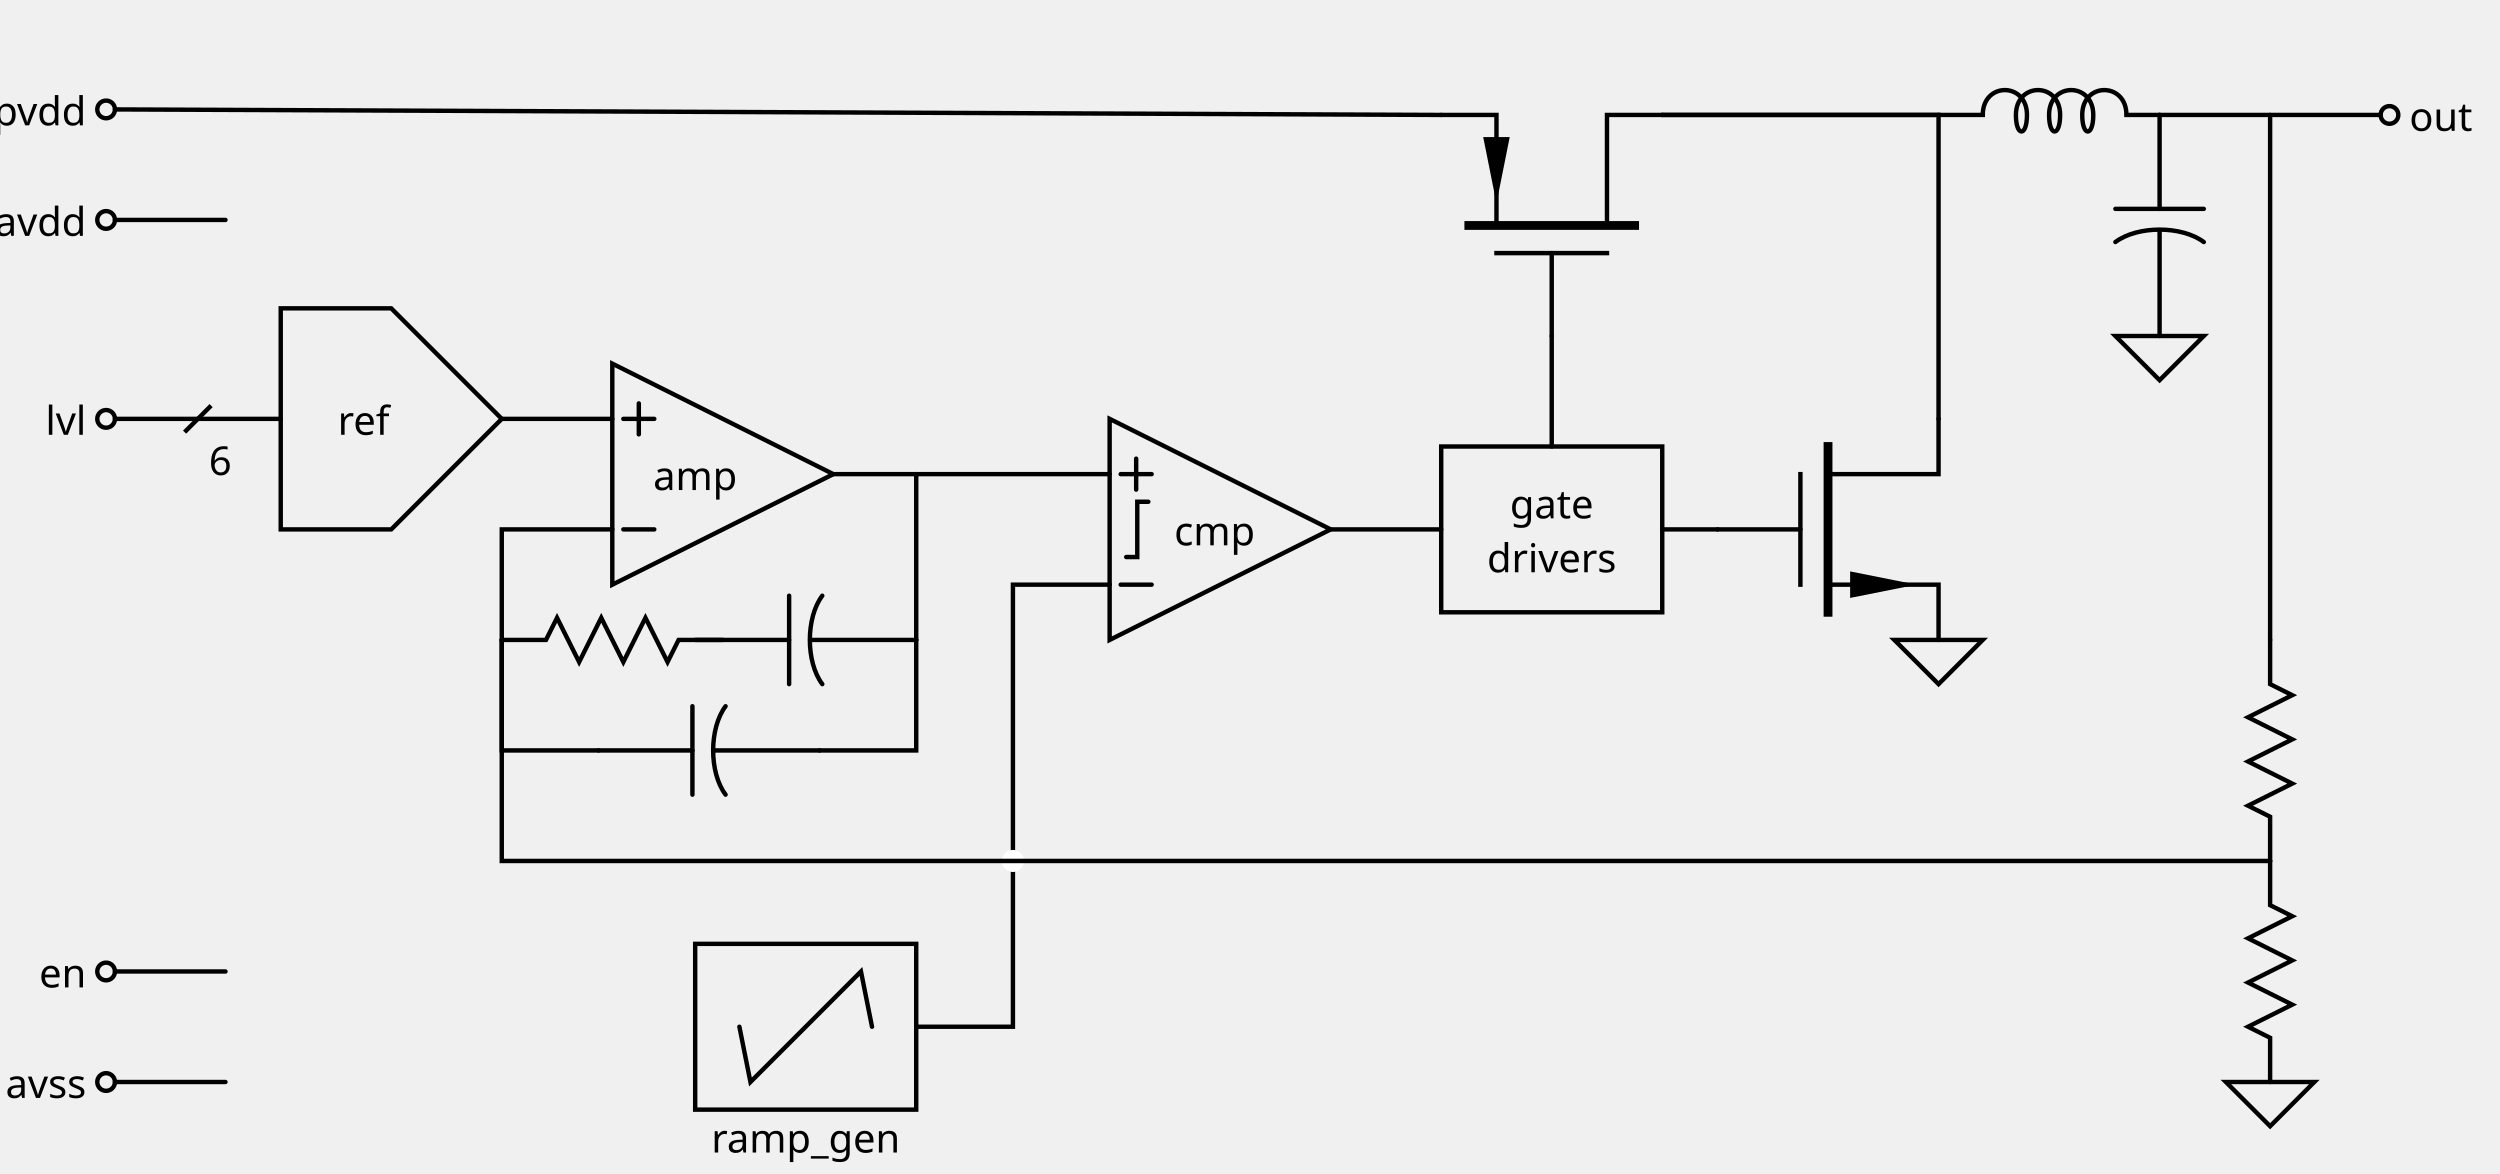
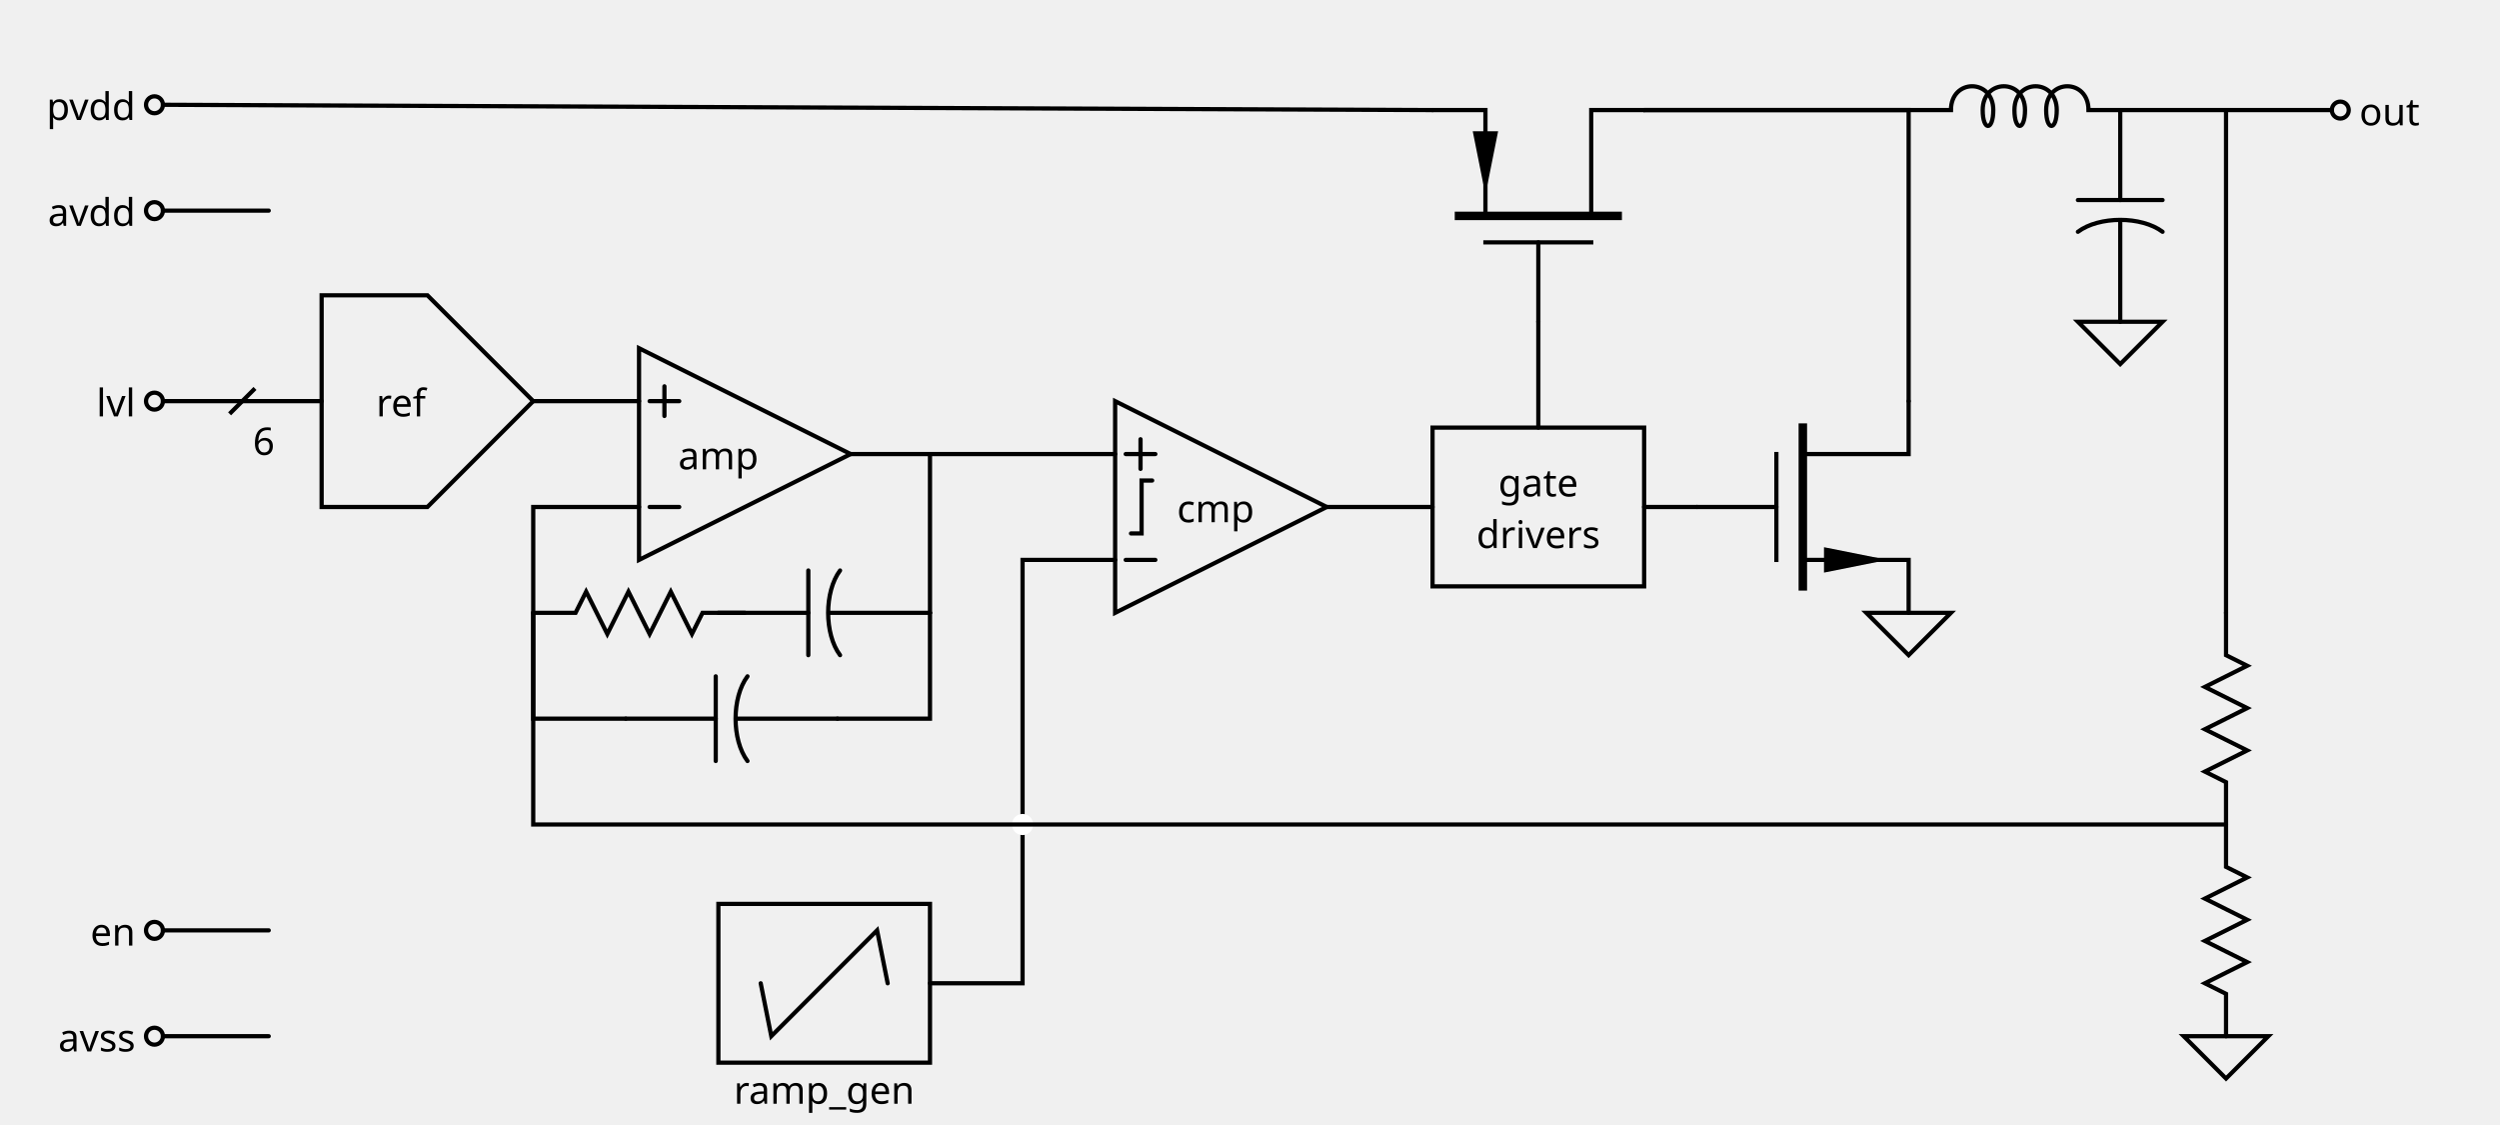
- <svg xmlns="http://www.w3.org/2000/svg" baseProfile="full" height="100%" version="1.1" viewBox="-52.0,-49.5,1131.0,531.0" width="100%">
+ <svg xmlns="http://www.w3.org/2000/svg" baseProfile="full" height="100%" version="1.1" viewBox="-77.0,-49.5,1181.0,531.0" width="100%">
  <defs />
  <g id="symbol" transform="translate(0,0)">
-     <rect fill="none" height="50" stroke="none" width="100" x="-50.0" y="-25.0" />
+     <rect fill="none" height="50" stroke="none" width="150" x="-75.0" y="-25.0" />
    <circle cx="-4" cy="0" fill="none" r="4" stroke="black" stroke-width="2" />
  </g>
  <g id="text">
    <text fill="black" font-family="sans-serif" font-size="18" text-anchor="end" x="-13" y="7.2">pvdd</text>
  </g>
  <g id="symbol" transform="translate(0,50)">
-     <rect fill="none" height="50" stroke="none" width="100" x="-50.0" y="-25.0" />
+     <rect fill="none" height="50" stroke="none" width="150" x="-75.0" y="-25.0" />
    <circle cx="-4" cy="0" fill="none" r="4" stroke="black" stroke-width="2" />
  </g>
  <g id="text">
    <text fill="black" font-family="sans-serif" font-size="18" text-anchor="end" x="-13" y="57.2">avdd</text>
  </g>
  <g id="wire">
    <polyline fill="none" points="0,50 50,50" stroke="black" stroke-linecap="round" stroke-width="2" />
  </g>
  <g id="symbol" transform="translate(0,140)">
-     <rect fill="none" height="50" stroke="none" width="100" x="-50.0" y="-25.0" />
+     <rect fill="none" height="50" stroke="none" width="150" x="-75.0" y="-25.0" />
    <circle cx="-4" cy="0" fill="none" r="4" stroke="black" stroke-width="2" />
  </g>
  <g id="text">
    <text fill="black" font-family="sans-serif" font-size="18" text-anchor="end" x="-13" y="147.2">lvl</text>
  </g>
  <g id="symbol" transform="translate(125.0,140)">
    <rect fill="none" height="100" stroke="none" width="100" x="-50.0" y="-50.0" />
    <polygon fill="none" points="50.0,0 0,-50.0 -50.0,-50.0 -50.0,50.0 0,50.0" stroke="black" stroke-linecap="round" stroke-width="2" />
  </g>
  <g id="text">
    <text fill="black" font-family="sans-serif" font-size="18" text-anchor="middle" x="112.5" y="147.2">ref</text>
  </g>
  <g id="wire">
    <polyline fill="none" points="0,140 75.0,140" stroke="black" stroke-linecap="round" stroke-width="2" />
  </g>
  <g id="symbol" transform="translate(37.5,140.0)">
    <rect fill="none" height="50" stroke="none" width="50" x="-25.0" y="-25.0" />
    <line stroke="black" stroke-width="2" x1="-6.0" x2="6.0" y1="6.0" y2="-6.0" />
  </g>
  <g id="text">
    <text fill="black" font-family="sans-serif" font-size="18" text-anchor="start" x="42.5" y="165.4">6</text>
  </g>
  <g id="symbol" transform="translate(275.0,165.0)">
    <rect fill="none" height="100" stroke="none" width="100" x="-50.0" y="-50.0" />
    <polygon fill="none" points="50.0,0 -50.0,-50.0 -50.0,50.0" stroke="black" stroke-linecap="round" stroke-width="2" />
    <line stroke="black" stroke-linecap="round" stroke-width="2" x1="-45.0" x2="-31.0" y1="25.0" y2="25.0" />
    <line stroke="black" stroke-linecap="round" stroke-width="2" x1="-45.0" x2="-31.0" y1="-25.0" y2="-25.0" />
    <line stroke="black" stroke-linecap="round" stroke-width="2" x1="-38.0" x2="-38.0" y1="-18.0" y2="-32.0" />
  </g>
  <g id="text">
    <text fill="black" font-family="sans-serif" font-size="18" text-anchor="middle" x="262.5" y="172.2">amp</text>
  </g>
  <g id="wire">
    <polyline fill="none" points="175.0,140 225.0,140.0" stroke="black" stroke-linecap="round" stroke-width="2" />
  </g>
  <g id="symbol" transform="translate(312.5,240.0) rotate(-90)">
    <rect fill="none" height="100" stroke="none" width="100" x="-50.0" y="-50.0" />
    <rect fill="none" height="92" stroke="none" width="8" x="-4" y="-46.0" />
    <line fill="none" stroke="black" stroke-linecap="round" stroke-width="2" x1="0" x2="0" y1="-50.0" y2="-7.5" />
    <line fill="none" stroke="black" stroke-linecap="round" stroke-width="2" x1="0" x2="0" y1="2.5" y2="50.0" />
    <line fill="none" stroke="black" stroke-linecap="round" stroke-width="2" x1="-20.0" x2="20.0" y1="-7.5" y2="-7.5" />
    <path d="M -20.0 7.5 c 10.0 -7.5 30.0 -7.5 40 0" fill="none" stroke="black" stroke-linecap="round" stroke-width="2" />
  </g>
  <g id="text" />
  <g id="symbol" transform="translate(225.0,240.0)">
    <rect fill="none" height="100" stroke="none" width="100" x="-50.0" y="-50.0" />
    <rect fill="none" height="8" stroke="none" width="92" x="-46.0" y="-4" />
    <polyline fill="none" points="-50.0,0 -30,0 -25,-10 -20,0 -20,0 -15,10 -10,0 -10,0 -5,-10 0,0 0,0 5,10 10,0 10,0 15,-10 20,0 20,0 25,10 30,0 50.0,0" stroke="black" stroke-linecap="round" stroke-width="2" />
  </g>
  <g id="text" />
  <g id="symbol" transform="translate(268.75,290.0) rotate(-90)">
    <rect fill="none" height="100" stroke="none" width="100" x="-50.0" y="-50.0" />
    <rect fill="none" height="92" stroke="none" width="8" x="-4" y="-46.0" />
    <line fill="none" stroke="black" stroke-linecap="round" stroke-width="2" x1="0" x2="0" y1="-50.0" y2="-7.5" />
    <line fill="none" stroke="black" stroke-linecap="round" stroke-width="2" x1="0" x2="0" y1="2.5" y2="50.0" />
    <line fill="none" stroke="black" stroke-linecap="round" stroke-width="2" x1="-20.0" x2="20.0" y1="-7.5" y2="-7.5" />
    <path d="M -20.0 7.5 c 10.0 -7.5 30.0 -7.5 40 0" fill="none" stroke="black" stroke-linecap="round" stroke-width="2" />
  </g>
  <g id="text" />
  <g id="wire">
    <polyline fill="none" points="362.5,240.0 362.5,165.0" stroke="black" stroke-linecap="round" stroke-width="2" />
  </g>
  <g id="wire">
    <polyline fill="none" points="175.0,240.0 175.0,190.0 225.0,190.0" stroke="black" stroke-linecap="round" stroke-width="2" />
  </g>
  <g id="wire">
    <polyline fill="none" points="218.75,290.0 175.0,290.0 175.0,240.0" stroke="black" stroke-linecap="round" stroke-width="2" />
  </g>
  <g id="wire">
    <polyline fill="none" points="318.75,290.0 362.5,290.0 362.5,240.0" stroke="black" stroke-linecap="round" stroke-width="2" />
  </g>
  <g id="symbol" transform="translate(500.0,190.0)">
    <rect fill="none" height="100" stroke="none" width="100" x="-50.0" y="-50.0" />
    <polygon fill="none" points="50.0,0 -50.0,-50.0 -50.0,50.0" stroke="black" stroke-linecap="round" stroke-width="2" />
    <line stroke="black" stroke-linecap="round" stroke-width="2" x1="-45.0" x2="-31.0" y1="25.0" y2="25.0" />
    <line stroke="black" stroke-linecap="round" stroke-width="2" x1="-45.0" x2="-31.0" y1="-25.0" y2="-25.0" />
    <line stroke="black" stroke-linecap="round" stroke-width="2" x1="-38.0" x2="-38.0" y1="-18.0" y2="-32.0" />
    <polyline fill="none" points="-42.5,12.5 -37.5,12.5 -37.5,-12.5 -32.5,-12.5" stroke="black" stroke-linecap="round" stroke-width="2" />
  </g>
  <g id="text">
    <text fill="black" font-family="sans-serif" font-size="18" text-anchor="middle" x="497.5" y="197.2">cmp</text>
  </g>
  <g id="wire">
    <polyline fill="none" points="325.0,165.0 450.0,165.0" stroke="black" stroke-linecap="round" stroke-width="2" />
  </g>
  <g id="symbol" transform="translate(650.0,190.0)">
    <rect fill="none" height="75.0" stroke="none" width="100" x="-50.0" y="-37.5" />
    <rect fill="none" height="75.0" stroke="black" stroke-width="2" width="100" x="-50.0" y="-37.5" />
  </g>
  <g id="text">
    <text fill="black" font-family="sans-serif" font-size="18" text-anchor="middle" x="650.0" y="185.0">gate</text>
    <text fill="black" font-family="sans-serif" font-size="18" text-anchor="middle" x="650.0" y="209.4">drivers</text>
  </g>
  <g id="wire">
    <polyline fill="none" points="550.0,190.0 600.0,190.0" stroke="black" stroke-linecap="round" stroke-width="2" />
  </g>
  <g id="symbol" transform="translate(650.0,52.5) rotate(-90)">
    <rect fill="none" height="100" stroke="none" width="100" x="-50.0" y="-50.0" />
    <rect fill="none" height="92" stroke="none" width="8" x="46.0" y="-46.0" />
    <polyline fill="none" points="50.0,-50.0 50.0,-25.0 0,-25.0 0,25.0 50.0,25.0 50.0,50.0" stroke="black" stroke-linecap="round" stroke-width="2" />
    <line fill="none" stroke="black" stroke-linecap="square" stroke-width="4" x1="0" x2="0" y1="-37.5" y2="37.5" />
    <line fill="none" stroke="black" stroke-linecap="square" stroke-width="2" x1="-12.5" x2="-12.5" y1="-25.0" y2="25.0" />
    <line fill="none" stroke="black" stroke-linecap="round" stroke-width="2" x1="-50.0" x2="-12.5" y1="0" y2="0" />
    <polygon fill="black" points="40.0,-31.0 10.0,-25.0 40.0,-19.0" stroke="none" />
  </g>
  <g id="text" />
  <g id="wire">
    <polyline fill="none" points="650.0,102.5 650.0,152.5" stroke="black" stroke-linecap="round" stroke-width="2" />
  </g>
  <g id="wire">
    <polyline fill="none" points="600.0,2.5 0,0" stroke="black" stroke-linecap="round" stroke-width="2" />
  </g>
  <g id="symbol" transform="translate(775.0,190.0)">
    <rect fill="none" height="100" stroke="none" width="100" x="-50.0" y="-50.0" />
    <rect fill="none" height="92" stroke="none" width="8" x="46.0" y="-46.0" />
    <polyline fill="none" points="50.0,-50.0 50.0,-25.0 0,-25.0 0,25.0 50.0,25.0 50.0,50.0" stroke="black" stroke-linecap="round" stroke-width="2" />
    <line fill="none" stroke="black" stroke-linecap="square" stroke-width="4" x1="0" x2="0" y1="-37.5" y2="37.5" />
    <line fill="none" stroke="black" stroke-linecap="square" stroke-width="2" x1="-12.5" x2="-12.5" y1="-25.0" y2="25.0" />
    <line fill="none" stroke="black" stroke-linecap="round" stroke-width="2" x1="-50.0" x2="-12.5" y1="0" y2="0" />
    <polygon fill="black" points="10.0,19.0 40.0,25.0 10.0,31.0" stroke="none" />
  </g>
  <g id="text" />
  <g id="wire">
    <polyline fill="none" points="725.0,190.0 700.0,190.0" stroke="black" stroke-linecap="round" stroke-width="2" />
  </g>
  <g id="wire">
    <polyline fill="none" points="825.0,140.0 825.0,2.5 700.0,2.5" stroke="black" stroke-linecap="round" stroke-width="2" />
  </g>
  <g id="symbol" transform="translate(825.0,240.0)">
    <rect fill="none" height="50" stroke="none" width="50" x="-25.0" y="-25.0" />
    <polyline fill="none" points="0,0 20.0,0 0,20.0 -20.0,0 0,0" stroke="black" stroke-linecap="round" stroke-width="2" />
  </g>
  <g id="text" />
  <g id="symbol" transform="translate(875.0,2.5)">
    <rect fill="none" height="100" stroke="none" width="100" x="-50.0" y="-50.0" />
    <rect fill="none" height="8" stroke="none" width="92" x="-46.0" y="-4" />
    <path d="M -50.0 0 L -30.0 0 C -30.0 -15 -10.0 -15 -10.0 0 -10.0 10 -15.0 10 -15.0 0 -15.0 -15 5.0 -15 5.0 0 5.0 10 0.0 10 0.0 0 0.0 -15 20.0 -15 20.0 0 20.0 10 15.0 10 15.0 0 15.0 -15 35.0 -15 35.0 0 L 50.0 0" fill="none" stroke="black" stroke-linecap="round" stroke-width="2" />
  </g>
  <g id="text" />
  <g id="wire">
    <polyline fill="none" points="700.0,2.5 825.0,2.5" stroke="black" stroke-linecap="round" stroke-width="2" />
  </g>
  <g id="symbol" transform="translate(925.0,52.5)">
    <rect fill="none" height="100" stroke="none" width="100" x="-50.0" y="-50.0" />
    <rect fill="none" height="92" stroke="none" width="8" x="-4" y="-46.0" />
    <line fill="none" stroke="black" stroke-linecap="round" stroke-width="2" x1="0" x2="0" y1="-50.0" y2="-7.5" />
    <line fill="none" stroke="black" stroke-linecap="round" stroke-width="2" x1="0" x2="0" y1="2.5" y2="50.0" />
    <line fill="none" stroke="black" stroke-linecap="round" stroke-width="2" x1="-20.0" x2="20.0" y1="-7.5" y2="-7.5" />
    <path d="M -20.0 7.5 c 10.0 -7.5 30.0 -7.5 40 0" fill="none" stroke="black" stroke-linecap="round" stroke-width="2" />
  </g>
  <g id="text" />
  <g id="symbol" transform="translate(925.0,102.5)">
    <rect fill="none" height="50" stroke="none" width="50" x="-25.0" y="-25.0" />
    <polyline fill="none" points="0,0 20.0,0 0,20.0 -20.0,0 0,0" stroke="black" stroke-linecap="round" stroke-width="2" />
  </g>
  <g id="text" />
  <g id="symbol" transform="translate(1025.0,2.5)">
-     <rect fill="none" height="50" stroke="none" width="100" x="-50.0" y="-25.0" />
+     <rect fill="none" height="50" stroke="none" width="150" x="-75.0" y="-25.0" />
    <circle cx="4" cy="0" fill="none" r="4" stroke="black" stroke-width="2" />
  </g>
  <g id="text">
    <text fill="black" font-family="sans-serif" font-size="18" text-anchor="start" x="1038.0" y="9.7">out</text>
  </g>
  <g id="wire">
    <polyline fill="none" points="925.0,2.5 1025.0,2.5" stroke="black" stroke-linecap="round" stroke-width="2" />
  </g>
  <g id="symbol" transform="translate(975.0,290.0) rotate(-90)">
    <rect fill="none" height="100" stroke="none" width="100" x="-50.0" y="-50.0" />
    <rect fill="none" height="8" stroke="none" width="92" x="-46.0" y="-4" />
    <polyline fill="none" points="-50.0,0 -30,0 -25,-10 -20,0 -20,0 -15,10 -10,0 -10,0 -5,-10 0,0 0,0 5,10 10,0 10,0 15,-10 20,0 20,0 25,10 30,0 50.0,0" stroke="black" stroke-linecap="round" stroke-width="2" />
  </g>
  <g id="text" />
  <g id="symbol" transform="translate(975.0,390.0) rotate(-90)">
    <rect fill="none" height="100" stroke="none" width="100" x="-50.0" y="-50.0" />
    <rect fill="none" height="8" stroke="none" width="92" x="-46.0" y="-4" />
    <polyline fill="none" points="-50.0,0 -30,0 -25,-10 -20,0 -20,0 -15,10 -10,0 -10,0 -5,-10 0,0 0,0 5,10 10,0 10,0 15,-10 20,0 20,0 25,10 30,0 50.0,0" stroke="black" stroke-linecap="round" stroke-width="2" />
  </g>
  <g id="text" />
  <g id="wire">
    <polyline fill="none" points="975.0,240.0 975.0,2.5" stroke="black" stroke-linecap="round" stroke-width="2" />
  </g>
  <g id="symbol" transform="translate(975.0,440.0)">
    <rect fill="none" height="50" stroke="none" width="50" x="-25.0" y="-25.0" />
    <polyline fill="none" points="0,0 20.0,0 0,20.0 -20.0,0 0,0" stroke="black" stroke-linecap="round" stroke-width="2" />
  </g>
  <g id="text" />
  <g id="symbol" transform="translate(312.5,415.0)">
    <rect fill="none" height="75.0" stroke="none" width="100" x="-50.0" y="-37.5" />
    <rect fill="none" height="75.0" stroke="black" stroke-width="2" width="100" x="-50.0" y="-37.5" />
  </g>
  <g id="text" />
  <g id="wire">
    <polyline fill="none" points="362.5,415.0 406.25,415.0 406.25,215.0 450.0,215.0" stroke="black" stroke-linecap="round" stroke-width="2" />
  </g>
  <g id="symbol" transform="translate(406.25,340.0)">
    <rect fill="none" height="50" stroke="none" width="50" x="-25.0" y="-25.0" />
    <circle cx="0" cy="0" fill="white" r="4" stroke="white" stroke-width="2" />
  </g>
  <g id="text" />
  <g id="wire">
    <polyline fill="none" points="282.5,415.0 287.5,440.0 337.5,390.0 342.5,415.0" stroke="black" stroke-linecap="round" stroke-width="2" />
  </g>
  <g id="symbol" transform="translate(312.5,452.5)">
    <rect fill="none" height="50" stroke="none" width="50" x="-25.0" y="-25.0" />
  </g>
  <g id="text">
    <text fill="black" font-family="sans-serif" font-size="18" text-anchor="middle" x="312.5" y="471.9">ramp_gen</text>
  </g>
  <g id="wire">
    <polyline fill="none" points="175.0,240.0 175.0,340.0 975.0,340.0" stroke="black" stroke-linecap="round" stroke-width="2" />
  </g>
  <g id="symbol" transform="translate(0,390)">
-     <rect fill="none" height="50" stroke="none" width="100" x="-50.0" y="-25.0" />
+     <rect fill="none" height="50" stroke="none" width="150" x="-75.0" y="-25.0" />
    <circle cx="-4" cy="0" fill="none" r="4" stroke="black" stroke-width="2" />
  </g>
  <g id="text">
    <text fill="black" font-family="sans-serif" font-size="18" text-anchor="end" x="-13" y="397.2">en</text>
  </g>
  <g id="wire">
    <polyline fill="none" points="0,390 50,390" stroke="black" stroke-linecap="round" stroke-width="2" />
  </g>
  <g id="symbol" transform="translate(0,440)">
-     <rect fill="none" height="50" stroke="none" width="100" x="-50.0" y="-25.0" />
+     <rect fill="none" height="50" stroke="none" width="150" x="-75.0" y="-25.0" />
    <circle cx="-4" cy="0" fill="none" r="4" stroke="black" stroke-width="2" />
  </g>
  <g id="text">
    <text fill="black" font-family="sans-serif" font-size="18" text-anchor="end" x="-13" y="447.2">avss</text>
  </g>
  <g id="wire">
    <polyline fill="none" points="0,440 50,440" stroke="black" stroke-linecap="round" stroke-width="2" />
  </g>
</svg>
